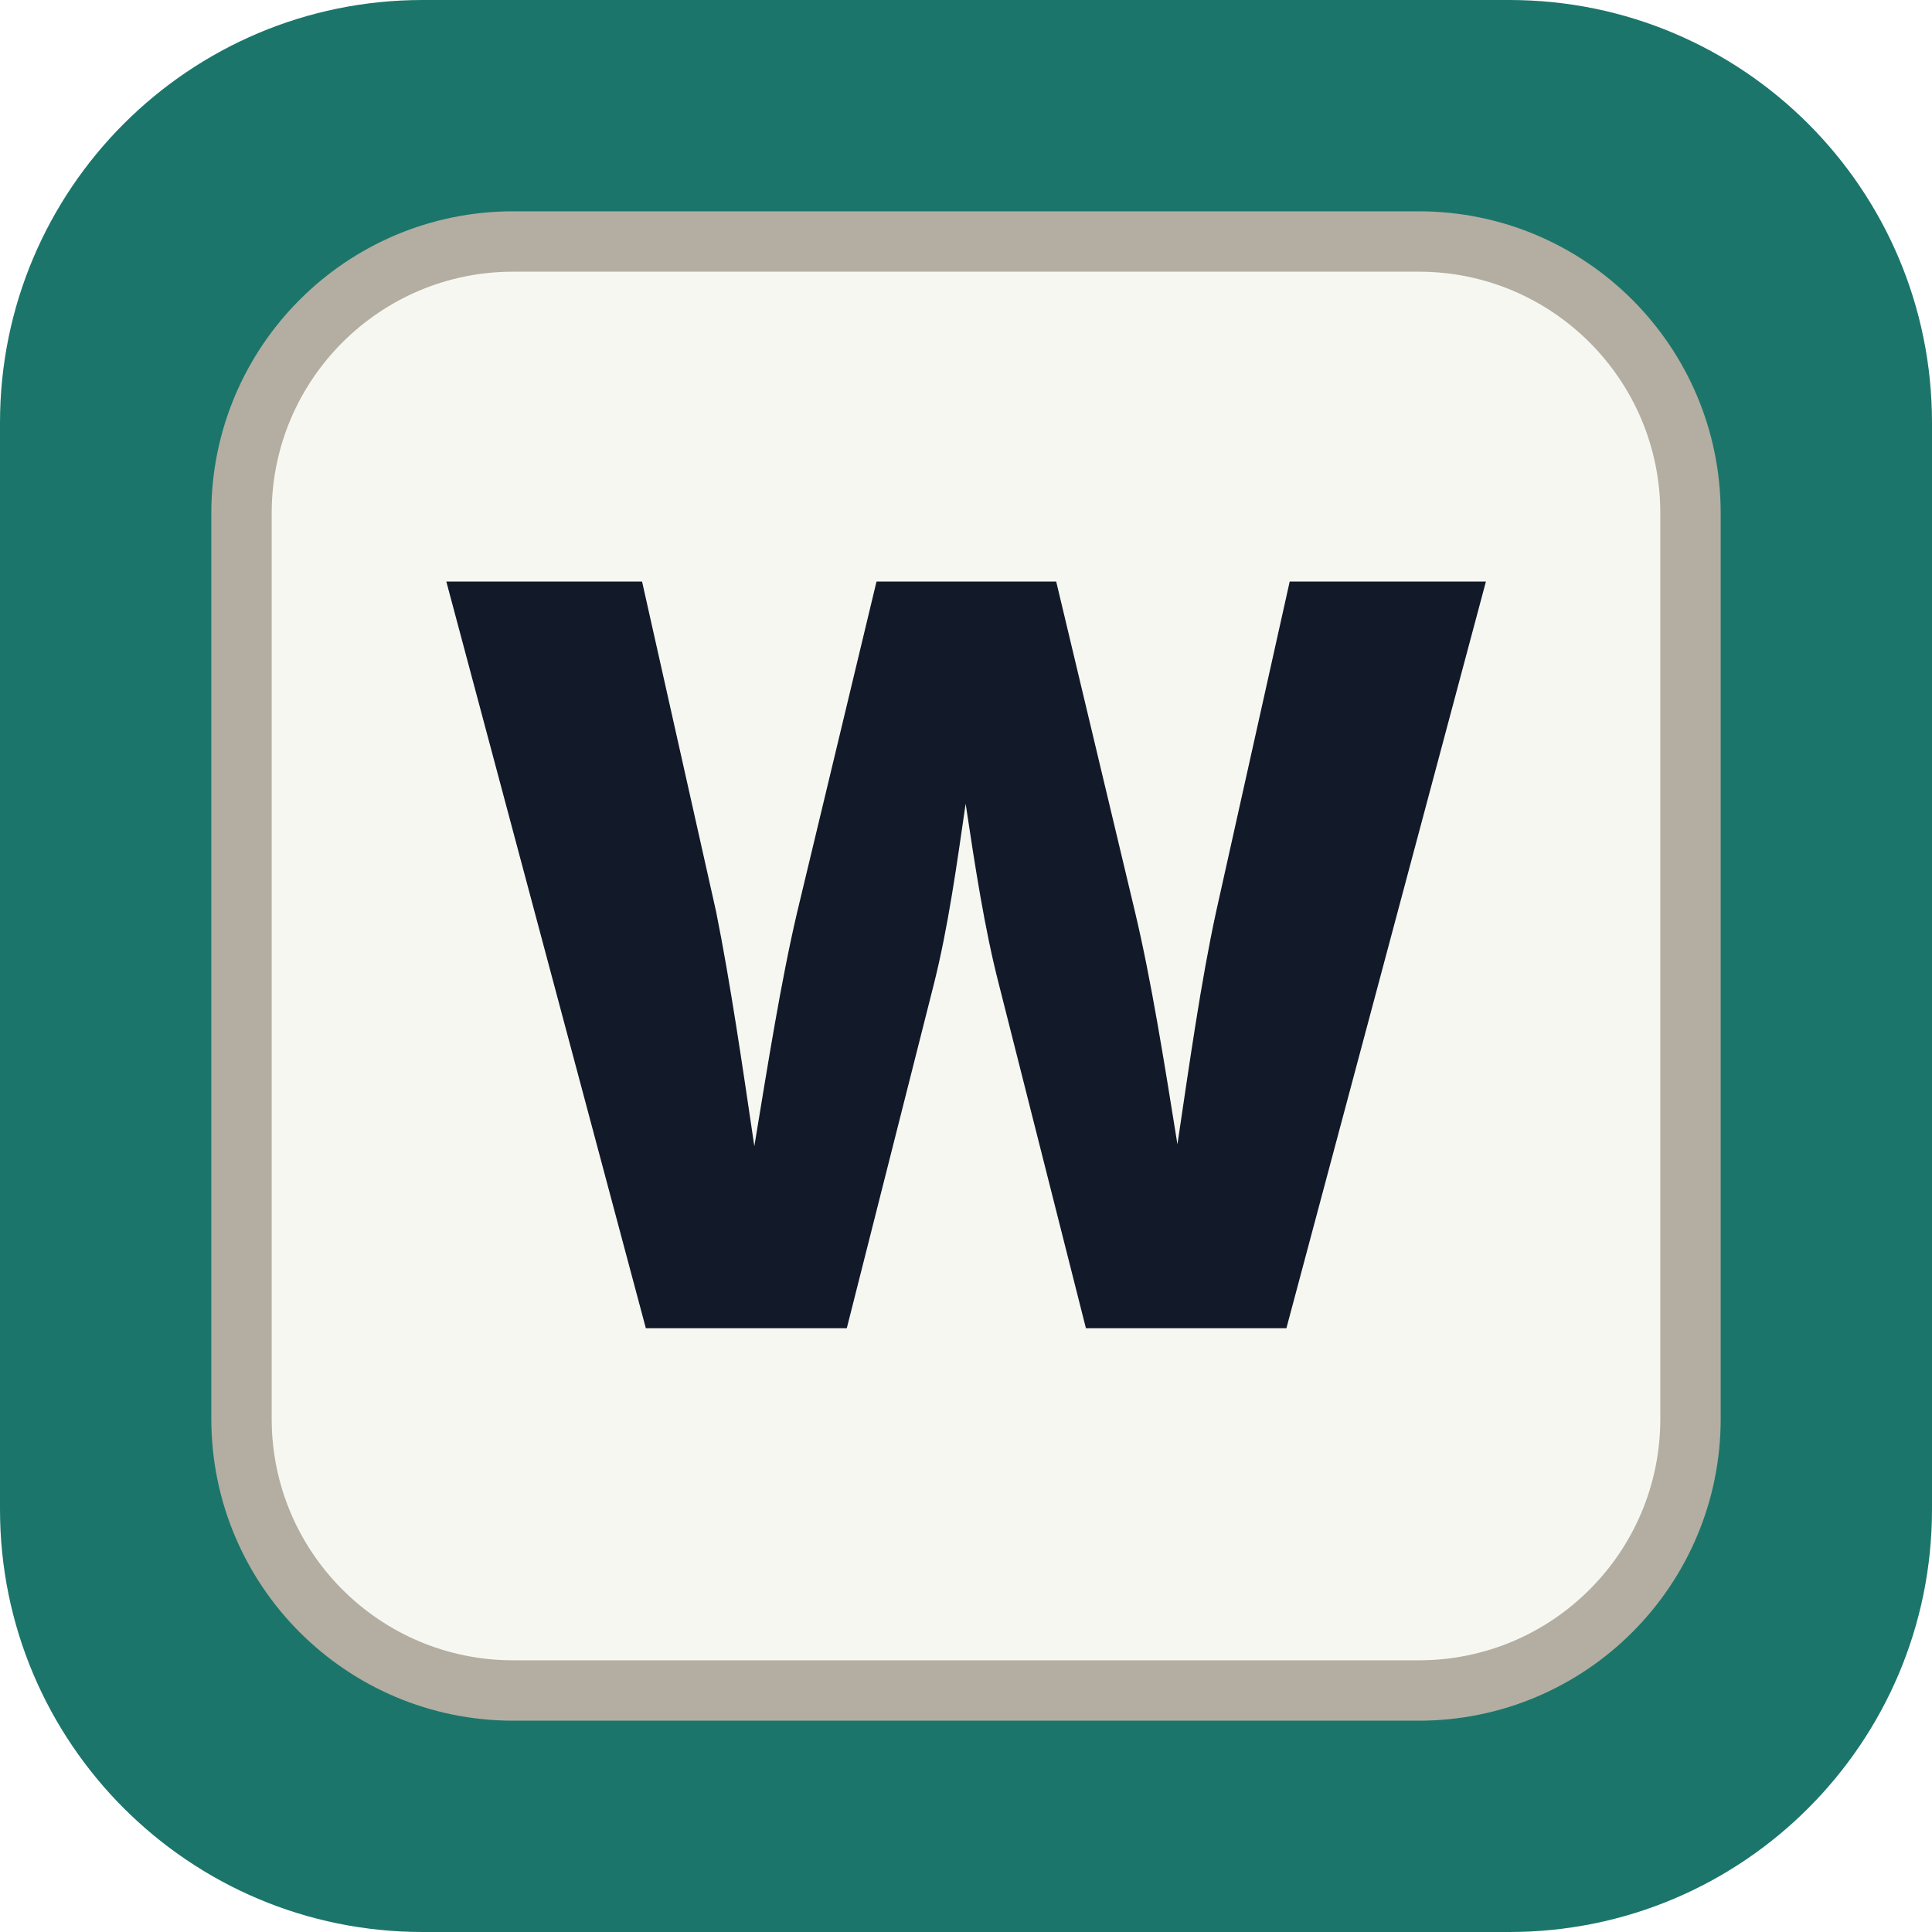
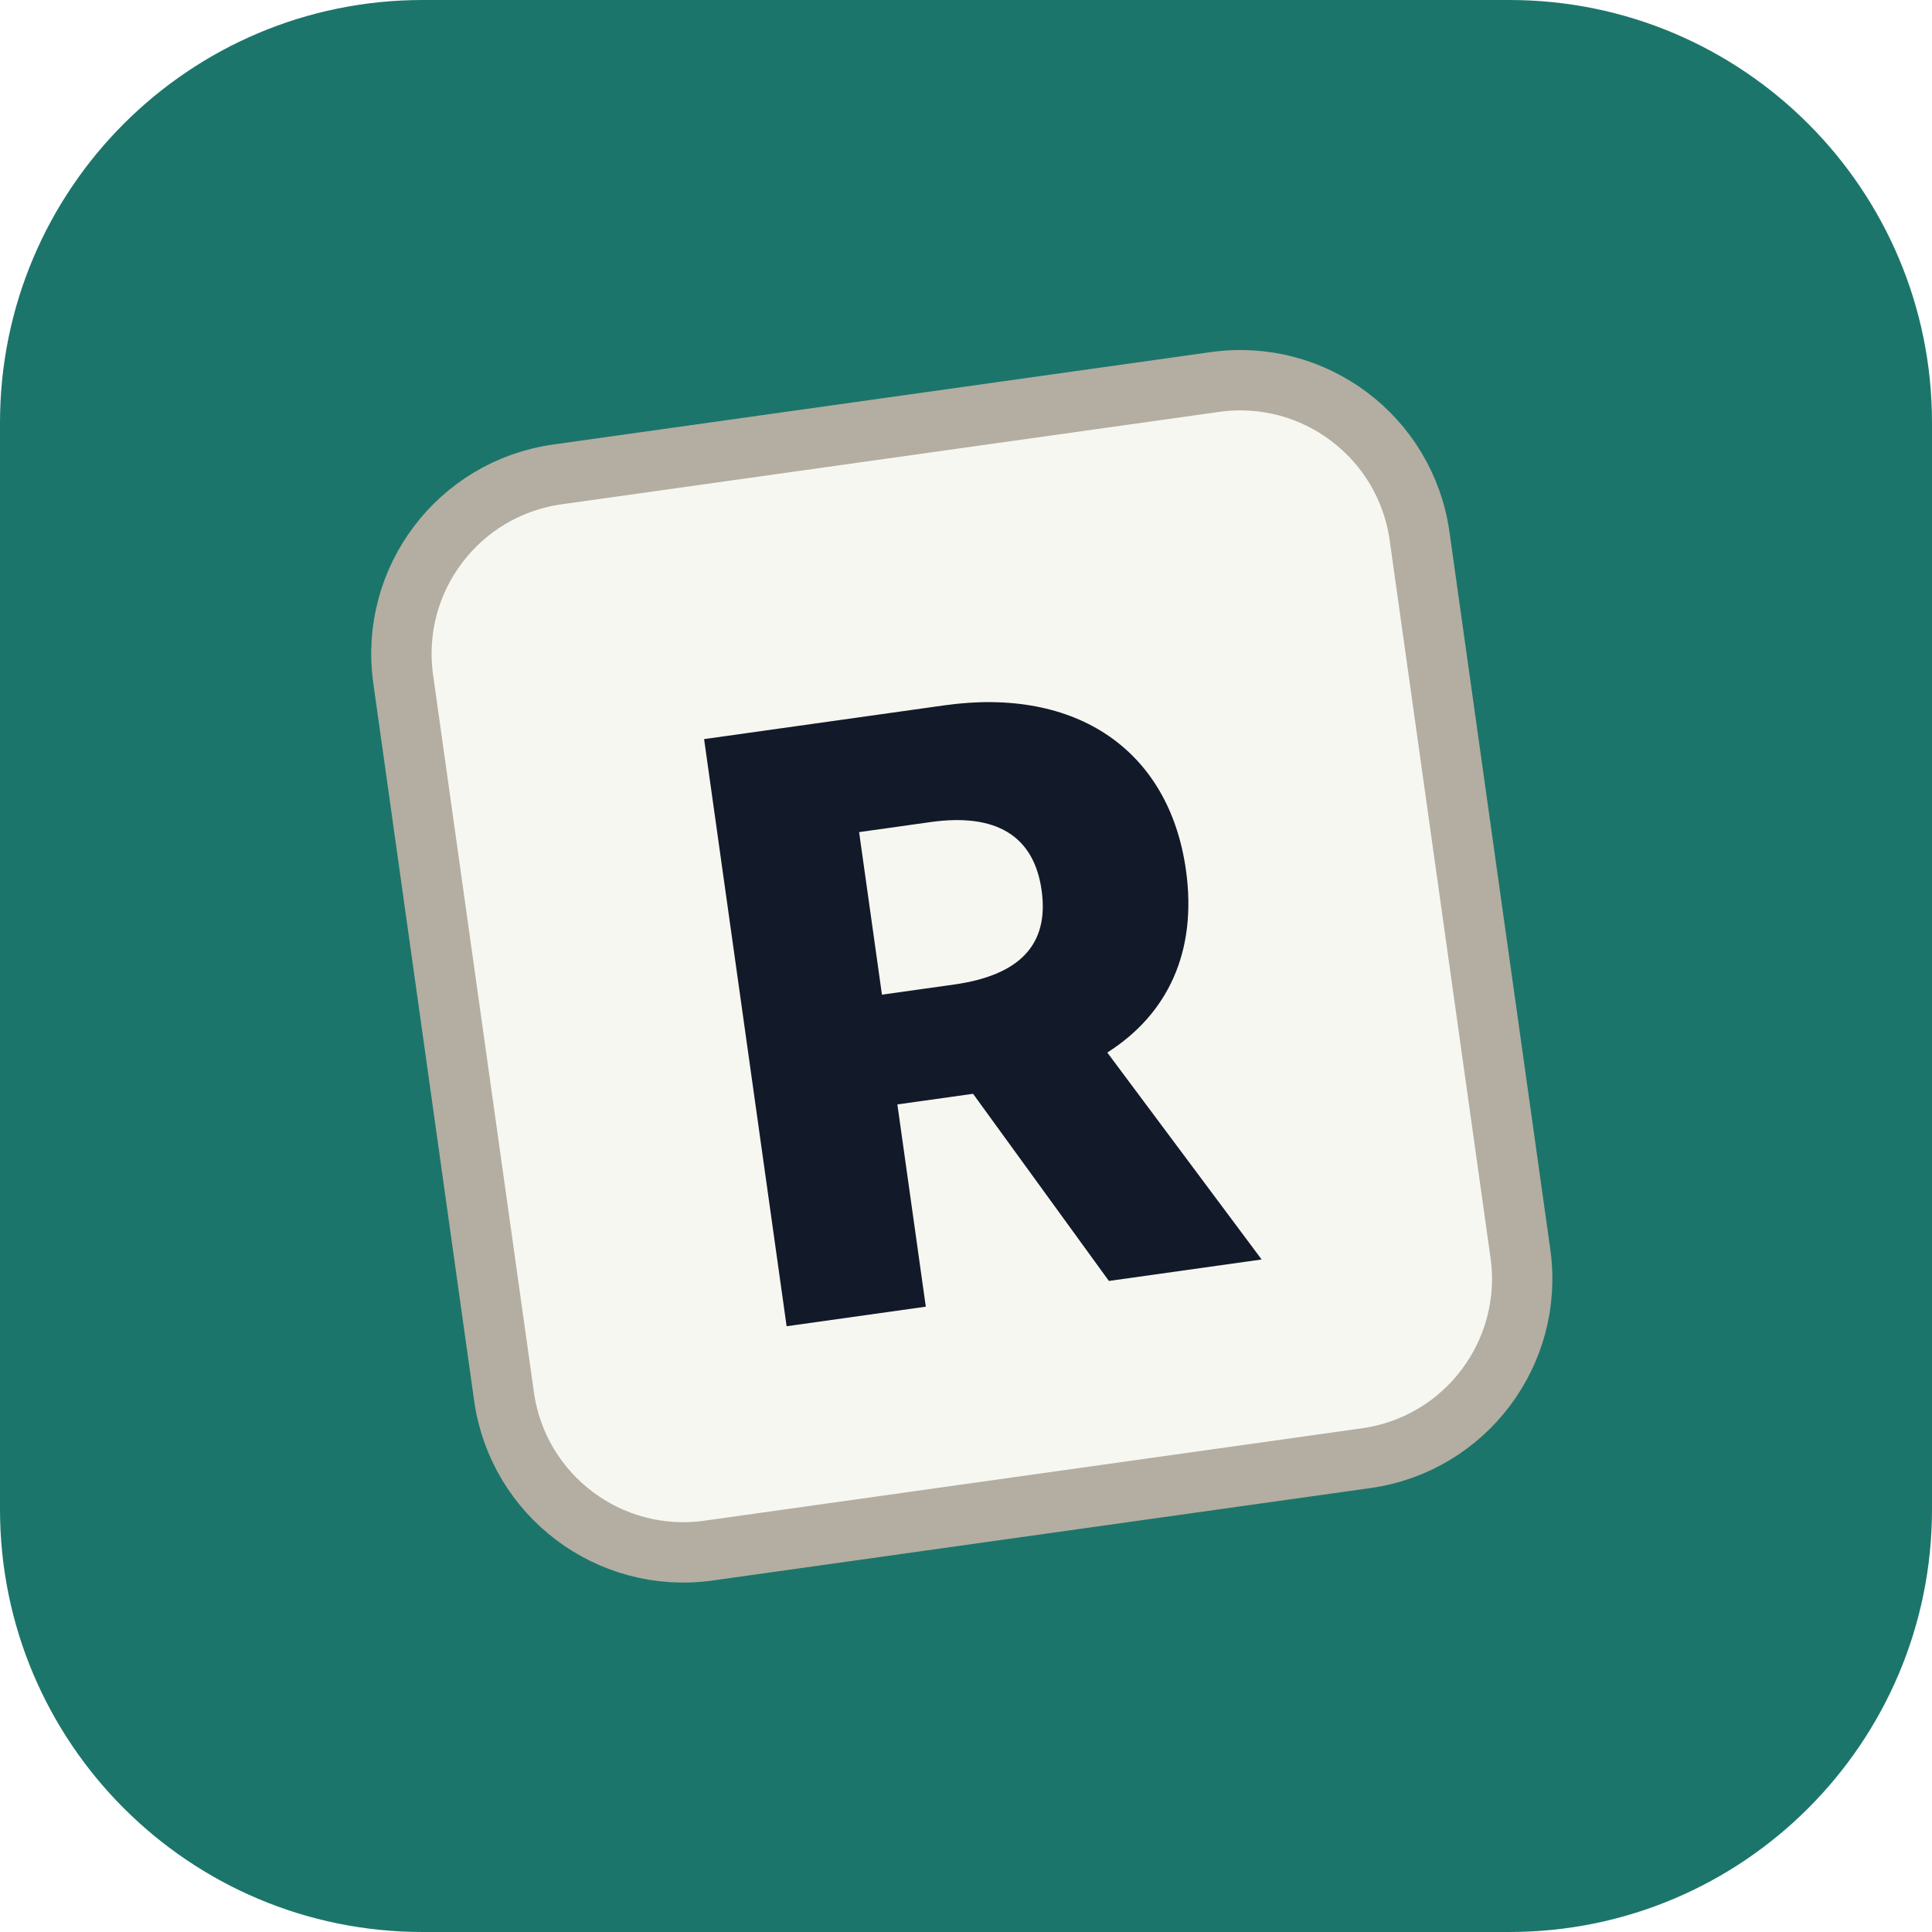
<svg xmlns="http://www.w3.org/2000/svg" viewBox="0 0 64 64">
  <rect width="64" height="64" rx="14" fill="#1c756b" />
-   <rect x="8" y="8" width="48" height="48" rx="9" fill="#f7f7f2" stroke="#b3aea1" stroke-width="2" />
-   <text x="32" y="44" font-family="-apple-system, system-ui, sans-serif" font-size="34" font-weight="800" fill="#121a29" text-anchor="middle">W</text>
+   <g transform="translate(32 33) rotate(-8)">
+     <rect x="-17" y="-19" width="34" height="36" rx="6" fill="#f7f7f2" stroke="#b3aea1" stroke-width="2" />
+     <text x="0" y="10" text-anchor="middle" font-family="-apple-system, system-ui, sans-serif" font-weight="800" font-size="27" fill="#121a29">R</text>
+   </g>
</svg>
